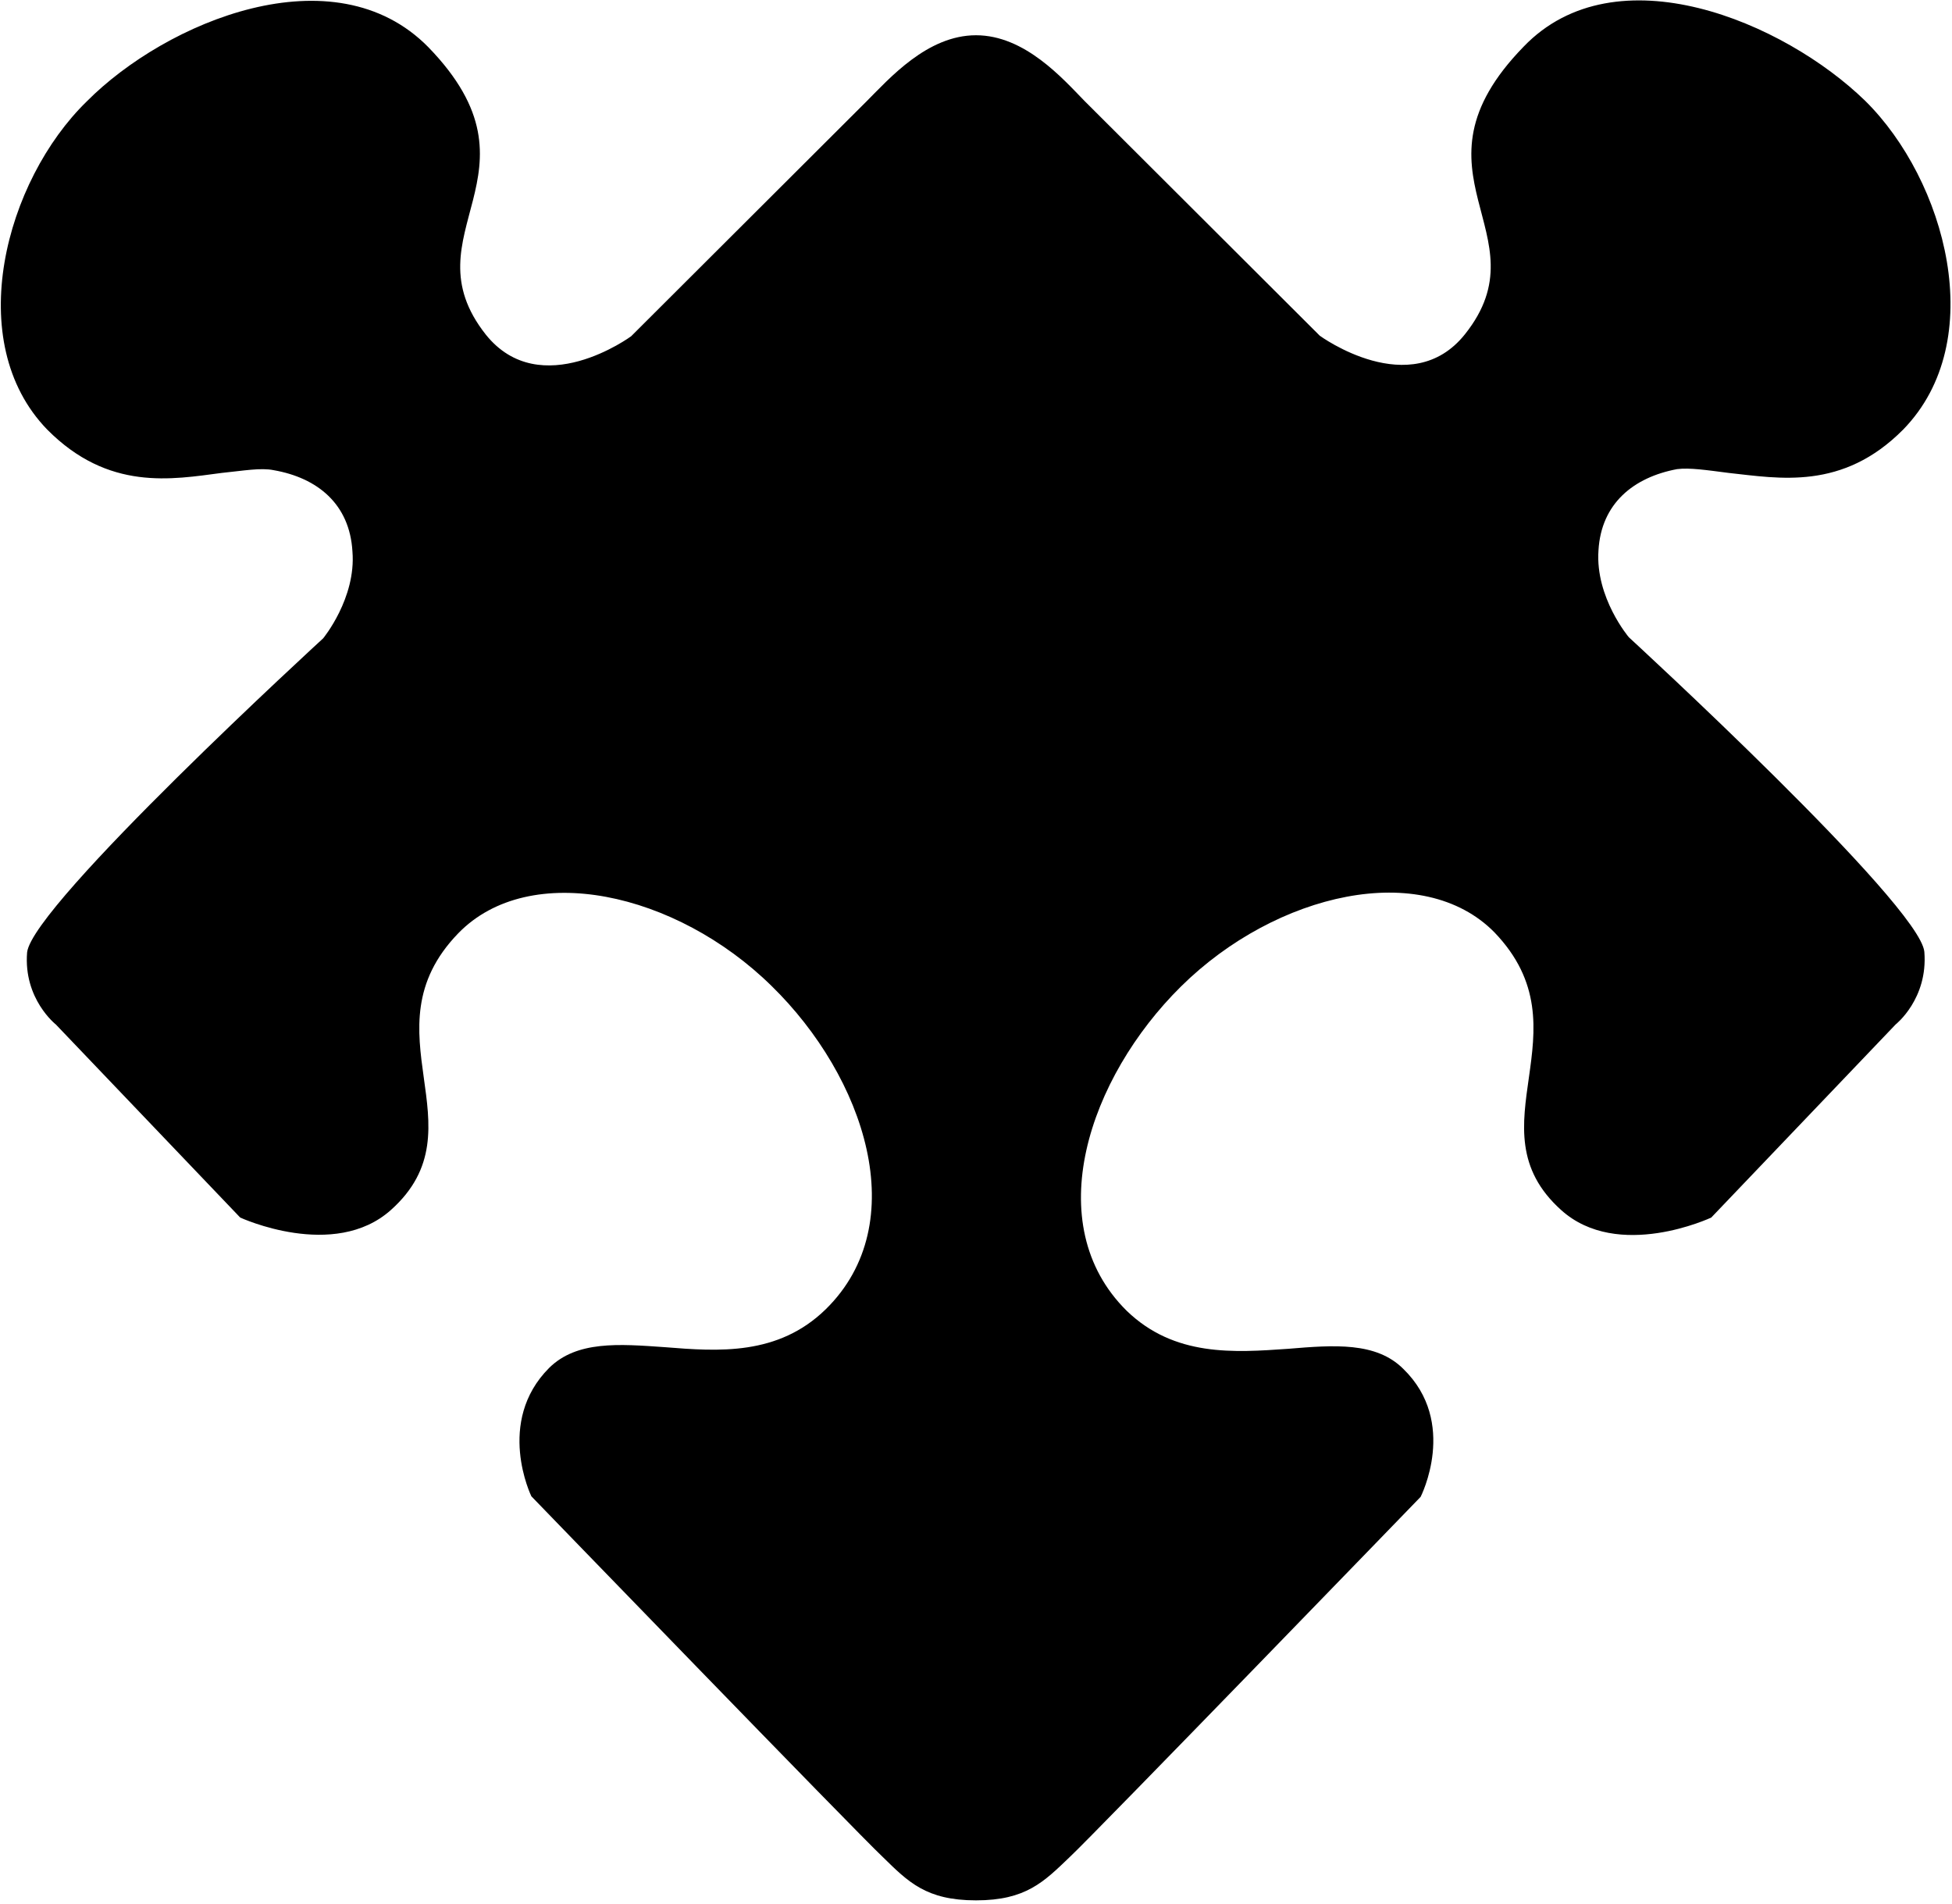
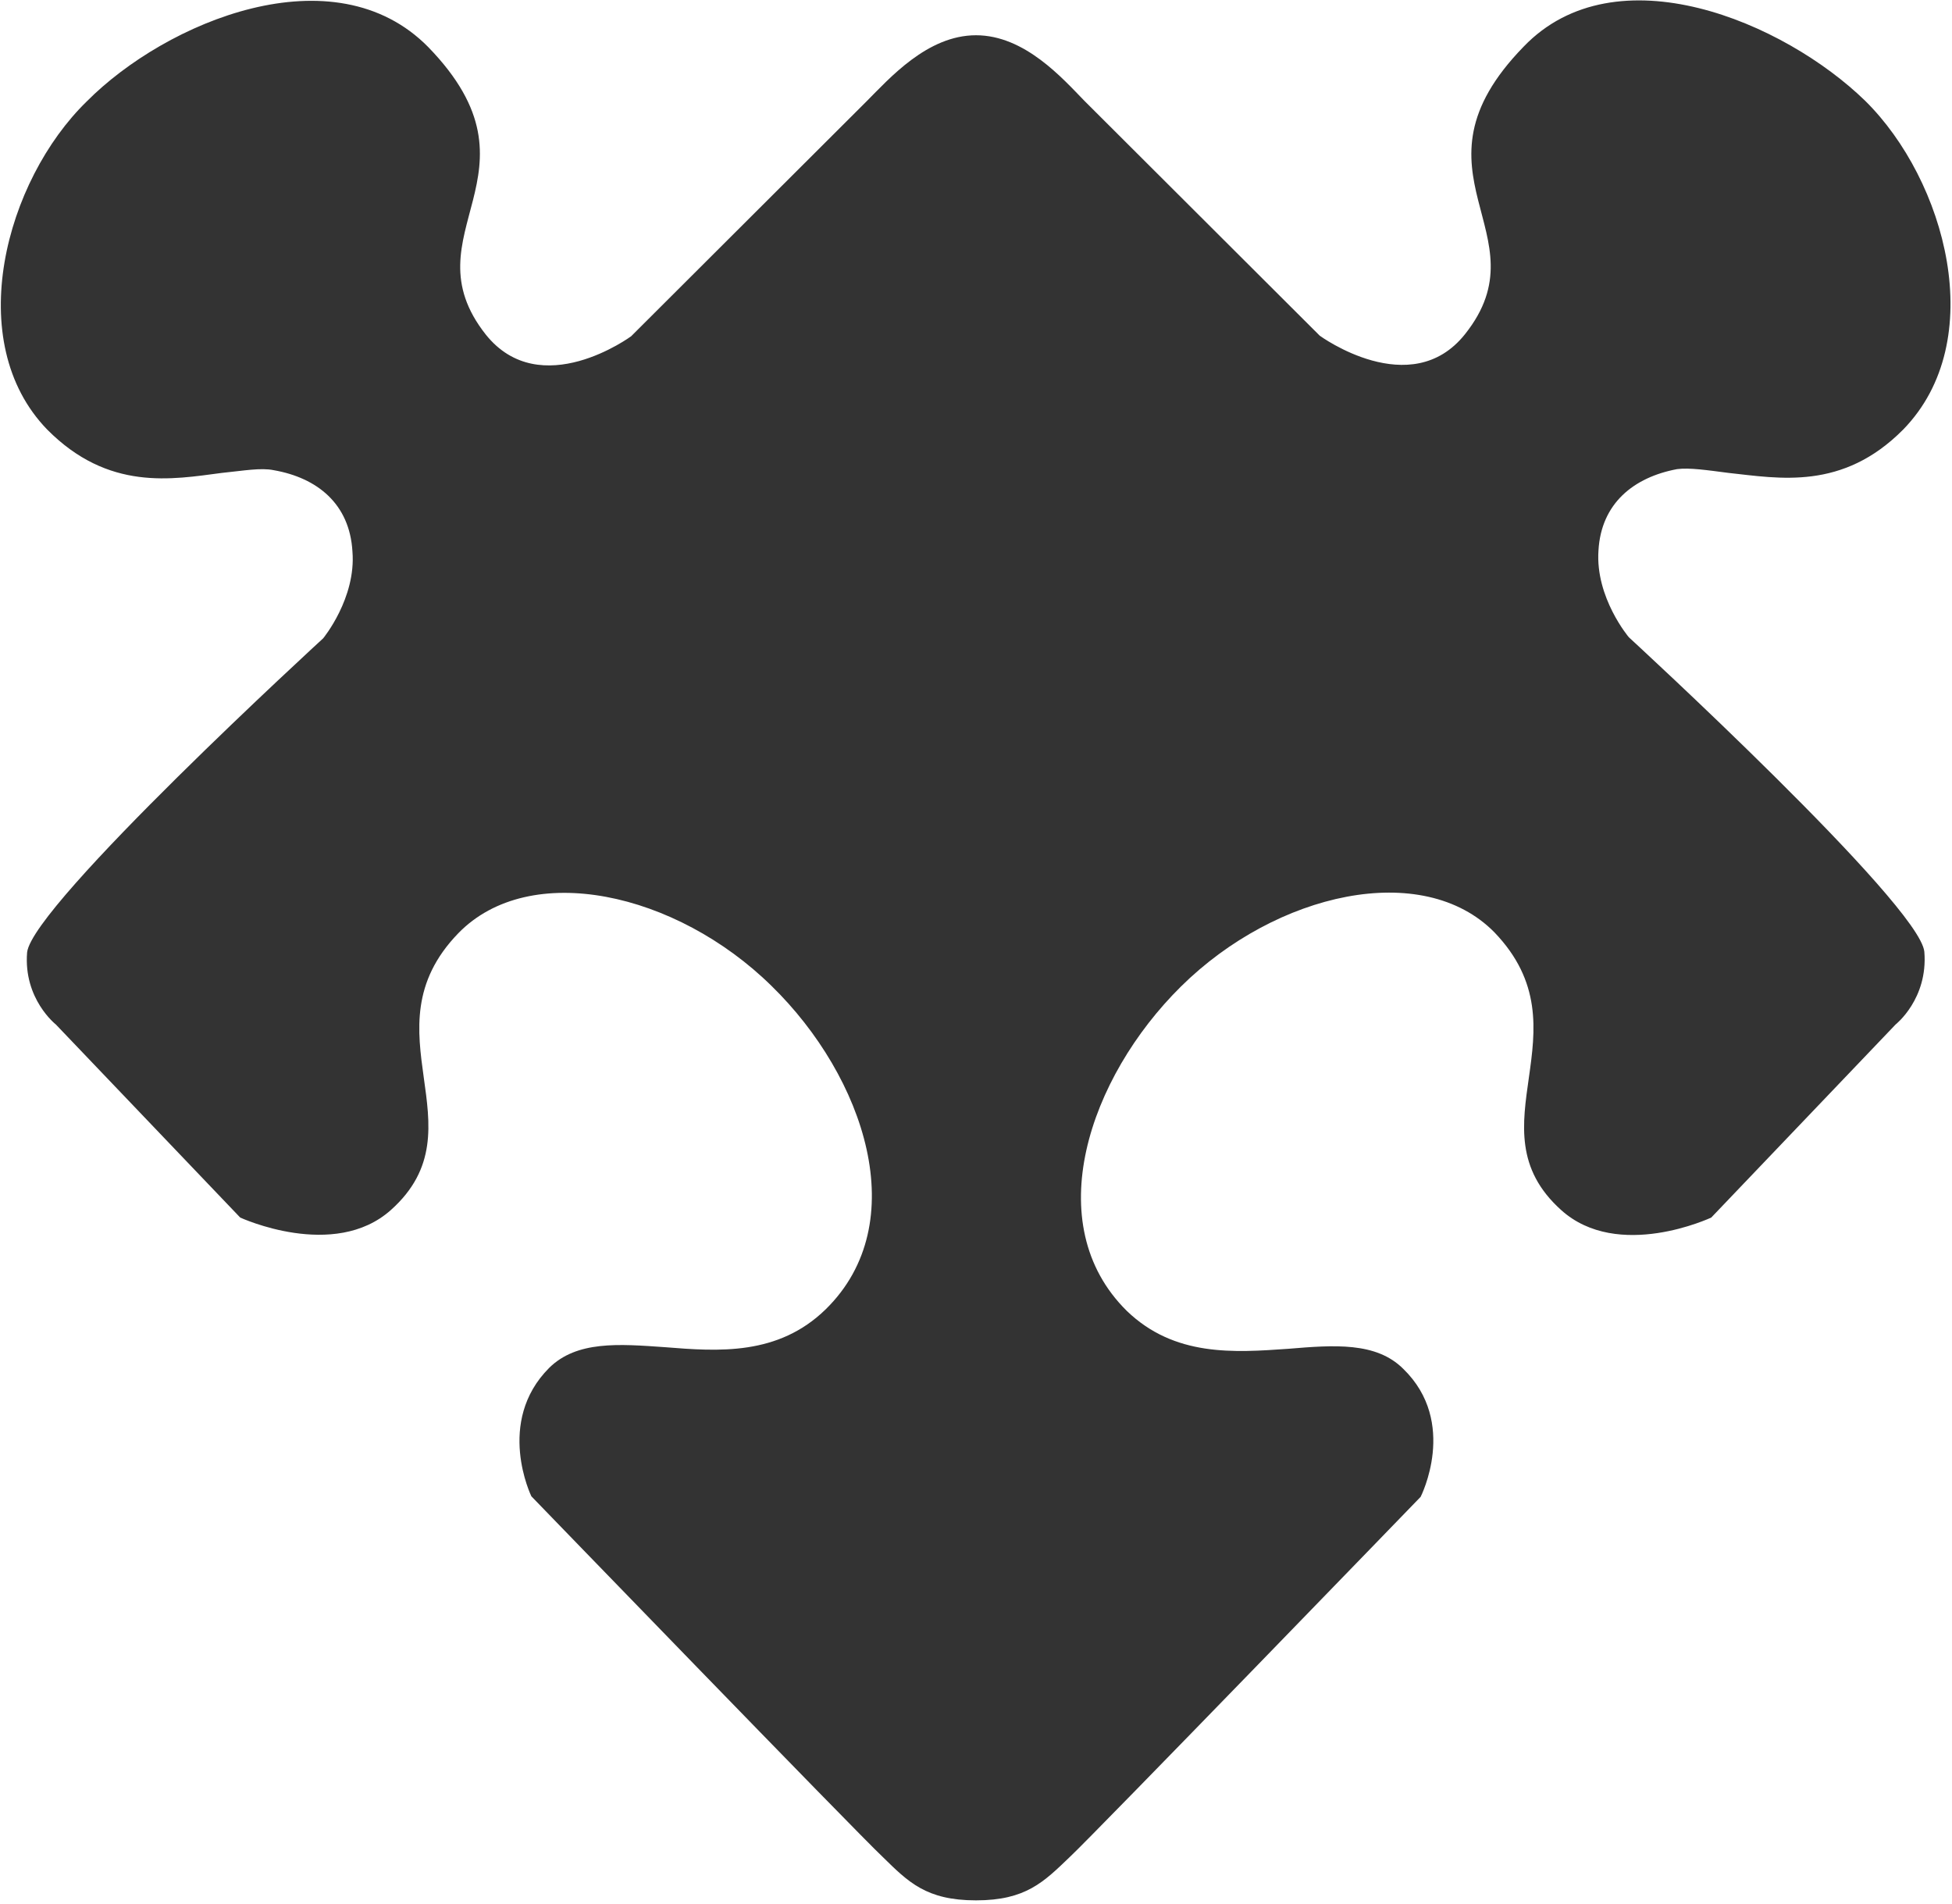
<svg xmlns="http://www.w3.org/2000/svg" viewBox="0 0 360 351">
-   <path d="M159.8 18.7L116.4 62s-16.7 12.3-26.8-.3C74.8 43 101.6 32 79 8.7 61.6-9 30.6 4 16 18.7 1 33.3-7 63 8.7 79.2c11.3 11.4 23 9.2 32.2 8 4-.4 7.2-1 9.6-.5 8 1.4 14 6.2 14.5 15 .7 8.6-5.4 16-5.4 16S6 166.8 5 175.6c-.7 8.6 5.3 13.3 5.3 13.3l34 35.6s17.3 8 27.8-1.4c17-15.2-5-33 12.4-51 13.2-13.6 40.2-7.6 57.8 9.7 17.2 16.8 26.2 43.7 10 59.6-8.8 8.6-19.8 7.8-29.7 7-8.5-.6-16.2-1.2-21.3 3.8-10 10-3.3 23.7-3.3 23.7s60 62 64.8 66.5c4.7 4.6 8 8 17.2 8s12.5-3.4 17.3-8C202 338 262 276 262 276s7-13.7-3.2-23.6c-5-5-12.8-4.4-21.2-3.7-10 .7-21 1.5-29.8-7-16.2-16-7-43 10-59.8 17.6-17.4 44.6-23.4 57.8-10 17.5 18.2-4.6 36 12.3 51.2 10.5 9.5 27.7 1.4 27.7 1.4l34-35.6s6-4.7 5.3-13.4c-.8-8.7-54.5-58-54.5-58s-6.2-7.3-5.6-16c.5-8.7 6.5-13.5 14.5-15 2.3-.3 5.6.2 9.5.7 9.3 1 21 3.3 32.2-8 16-16.4 7.8-46-7-60.6-15-14.6-46-27.7-63-10-22.8 23.4 4 34.4-10.8 53-10 12.6-26.8.3-26.8.3l-43.4-43.3C196 14.5 189 6.5 180 6.5s-16 8-20.2 12.2z" fill="#000" fill-rule="evenodd" />
+   <path d="M159.8 18.7L116.4 62s-16.7 12.3-26.8-.3C74.8 43 101.6 32 79 8.7 61.6-9 30.6 4 16 18.7 1 33.3-7 63 8.7 79.2c11.3 11.4 23 9.2 32.2 8 4-.4 7.2-1 9.6-.5 8 1.4 14 6.2 14.5 15 .7 8.6-5.4 16-5.4 16S6 166.8 5 175.6c-.7 8.6 5.3 13.3 5.3 13.3l34 35.6s17.3 8 27.8-1.4c17-15.2-5-33 12.4-51 13.2-13.6 40.2-7.6 57.8 9.7 17.2 16.8 26.2 43.7 10 59.6-8.8 8.6-19.8 7.8-29.7 7-8.5-.6-16.2-1.2-21.3 3.8-10 10-3.3 23.7-3.3 23.7s60 62 64.8 66.5c4.7 4.6 8 8 17.2 8s12.5-3.4 17.3-8C202 338 262 276 262 276s7-13.7-3.2-23.6c-5-5-12.8-4.4-21.2-3.7-10 .7-21 1.5-29.8-7-16.2-16-7-43 10-59.8 17.6-17.4 44.6-23.4 57.8-10 17.5 18.2-4.6 36 12.3 51.2 10.5 9.5 27.7 1.4 27.7 1.4l34-35.6s6-4.7 5.3-13.4c-.8-8.7-54.5-58-54.5-58s-6.2-7.3-5.6-16c.5-8.7 6.5-13.5 14.5-15 2.3-.3 5.6.2 9.5.7 9.3 1 21 3.3 32.2-8 16-16.4 7.8-46-7-60.6-15-14.6-46-27.7-63-10-22.8 23.4 4 34.4-10.8 53-10 12.6-26.8.3-26.8.3l-43.4-43.3C196 14.5 189 6.5 180 6.5s-16 8-20.2 12.2z" fill="#333" fill-rule="evenodd" />
</svg>
